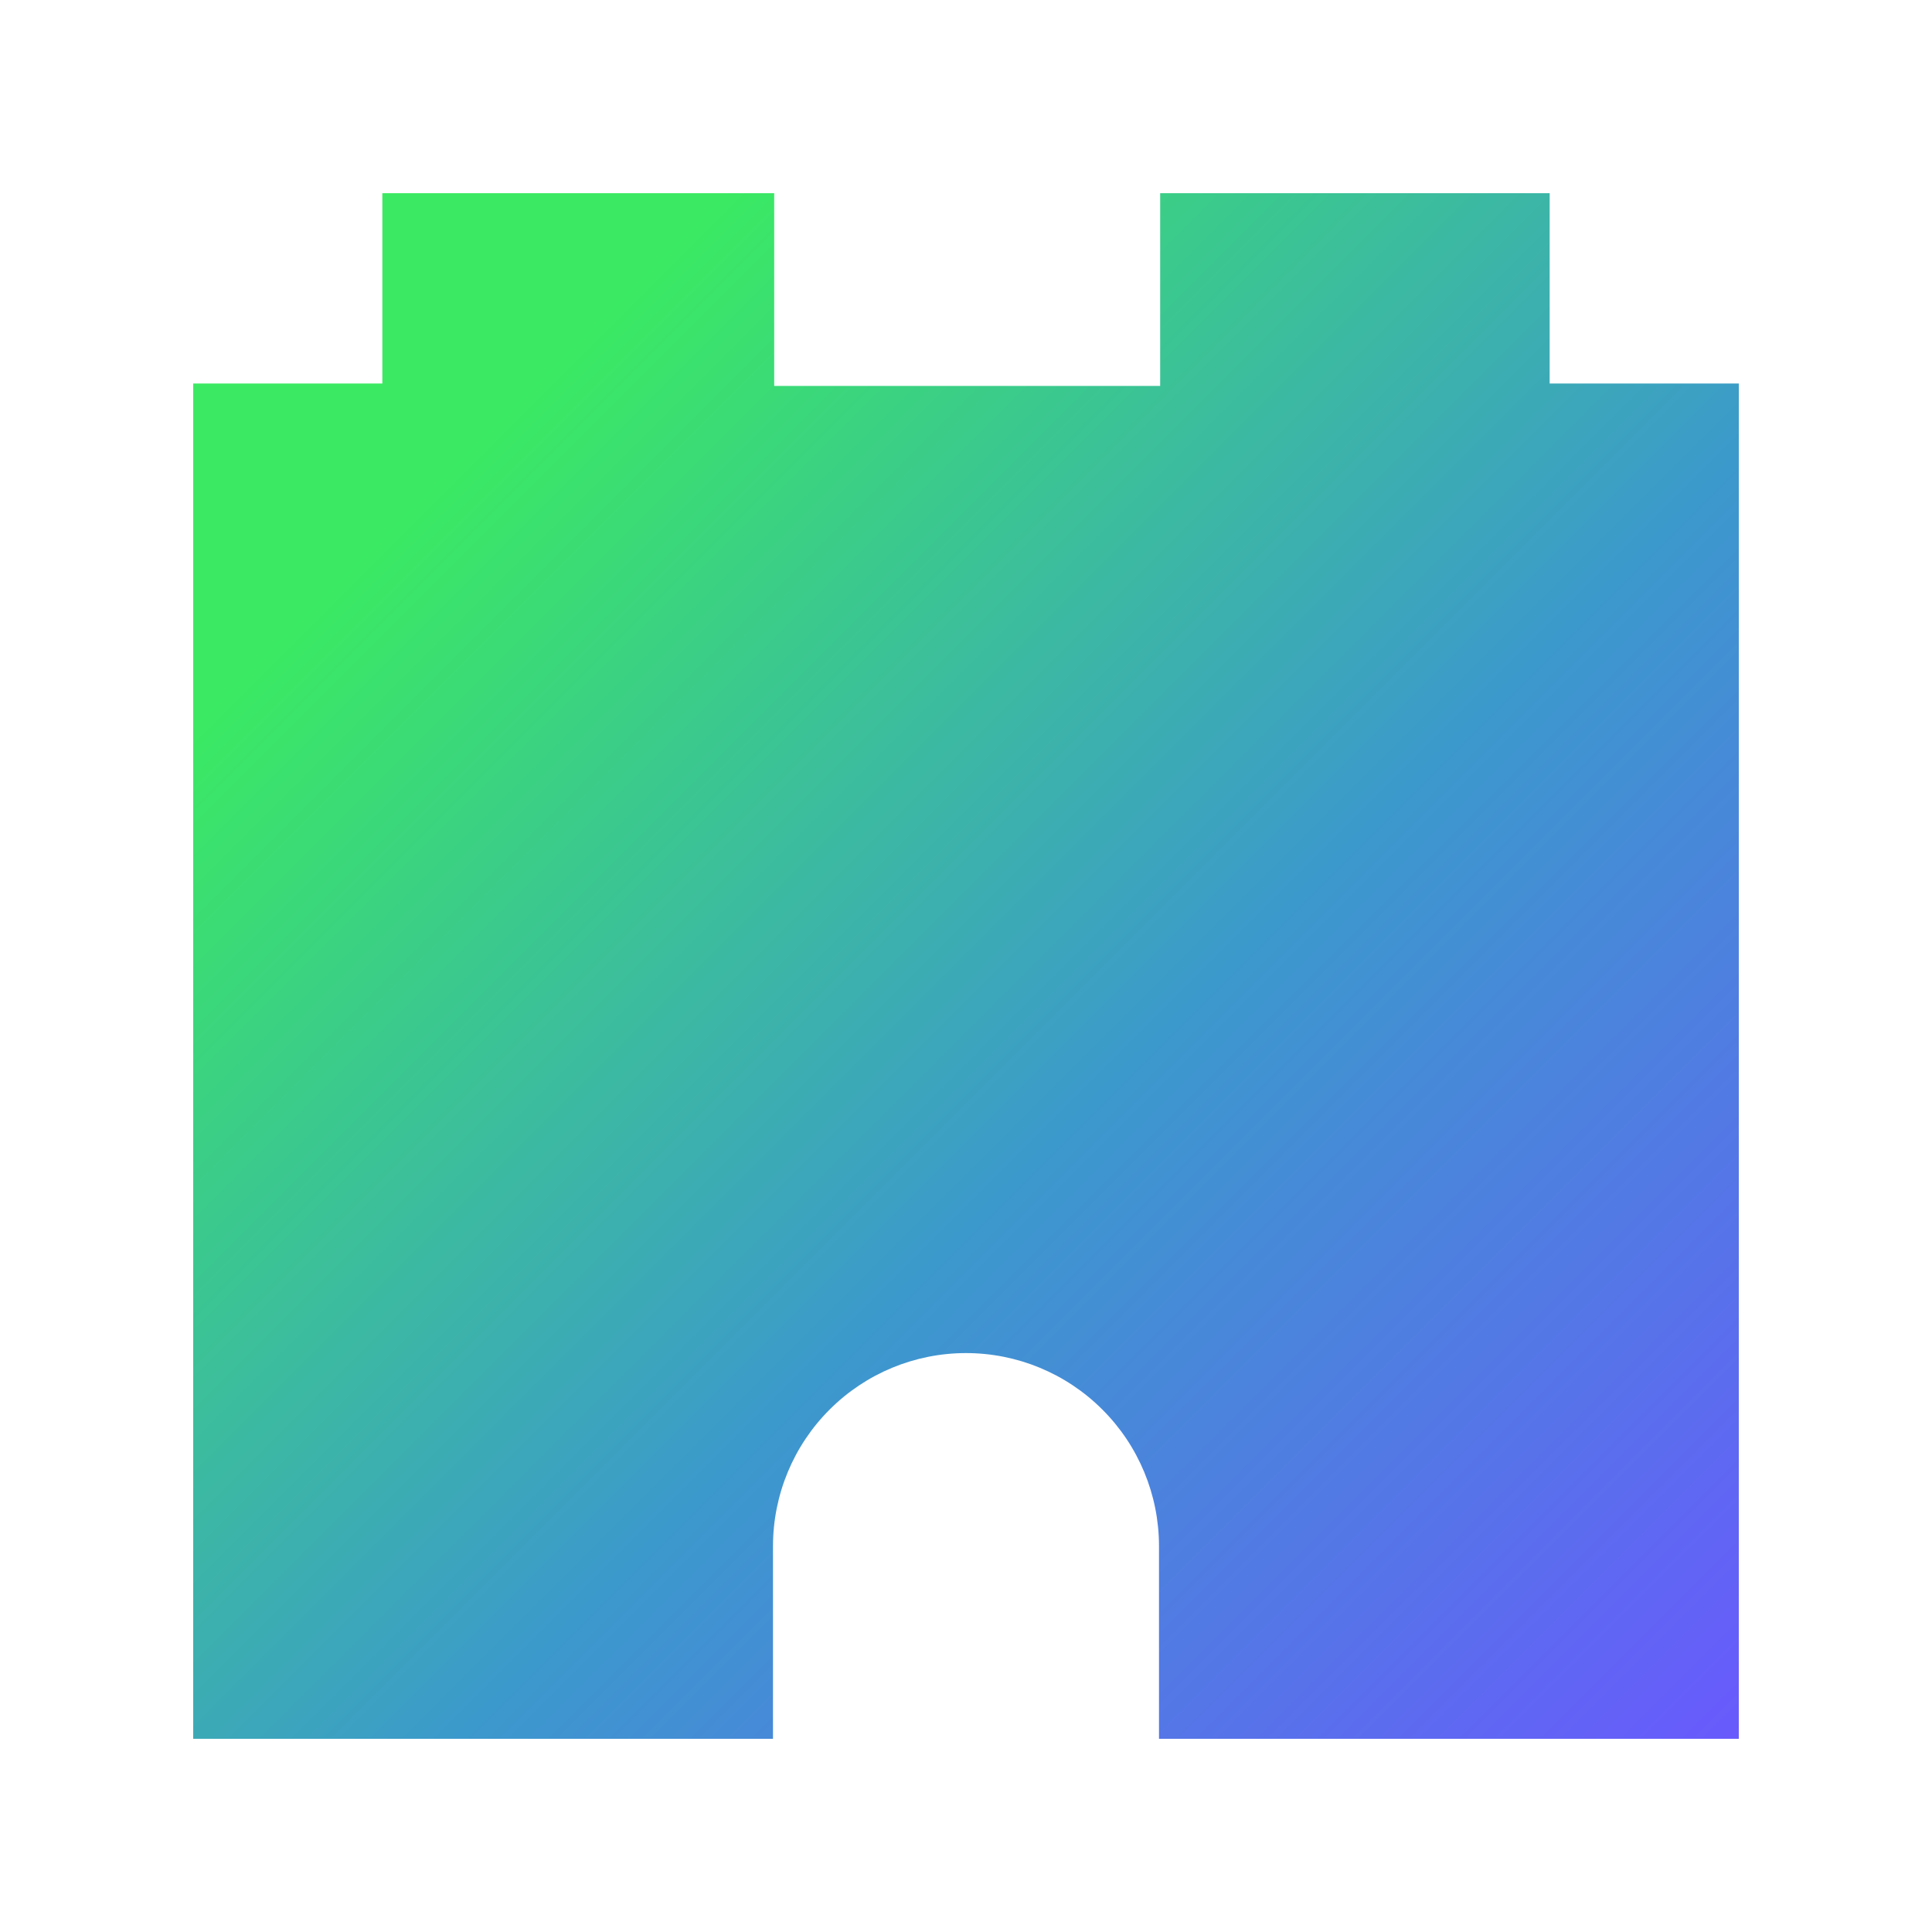
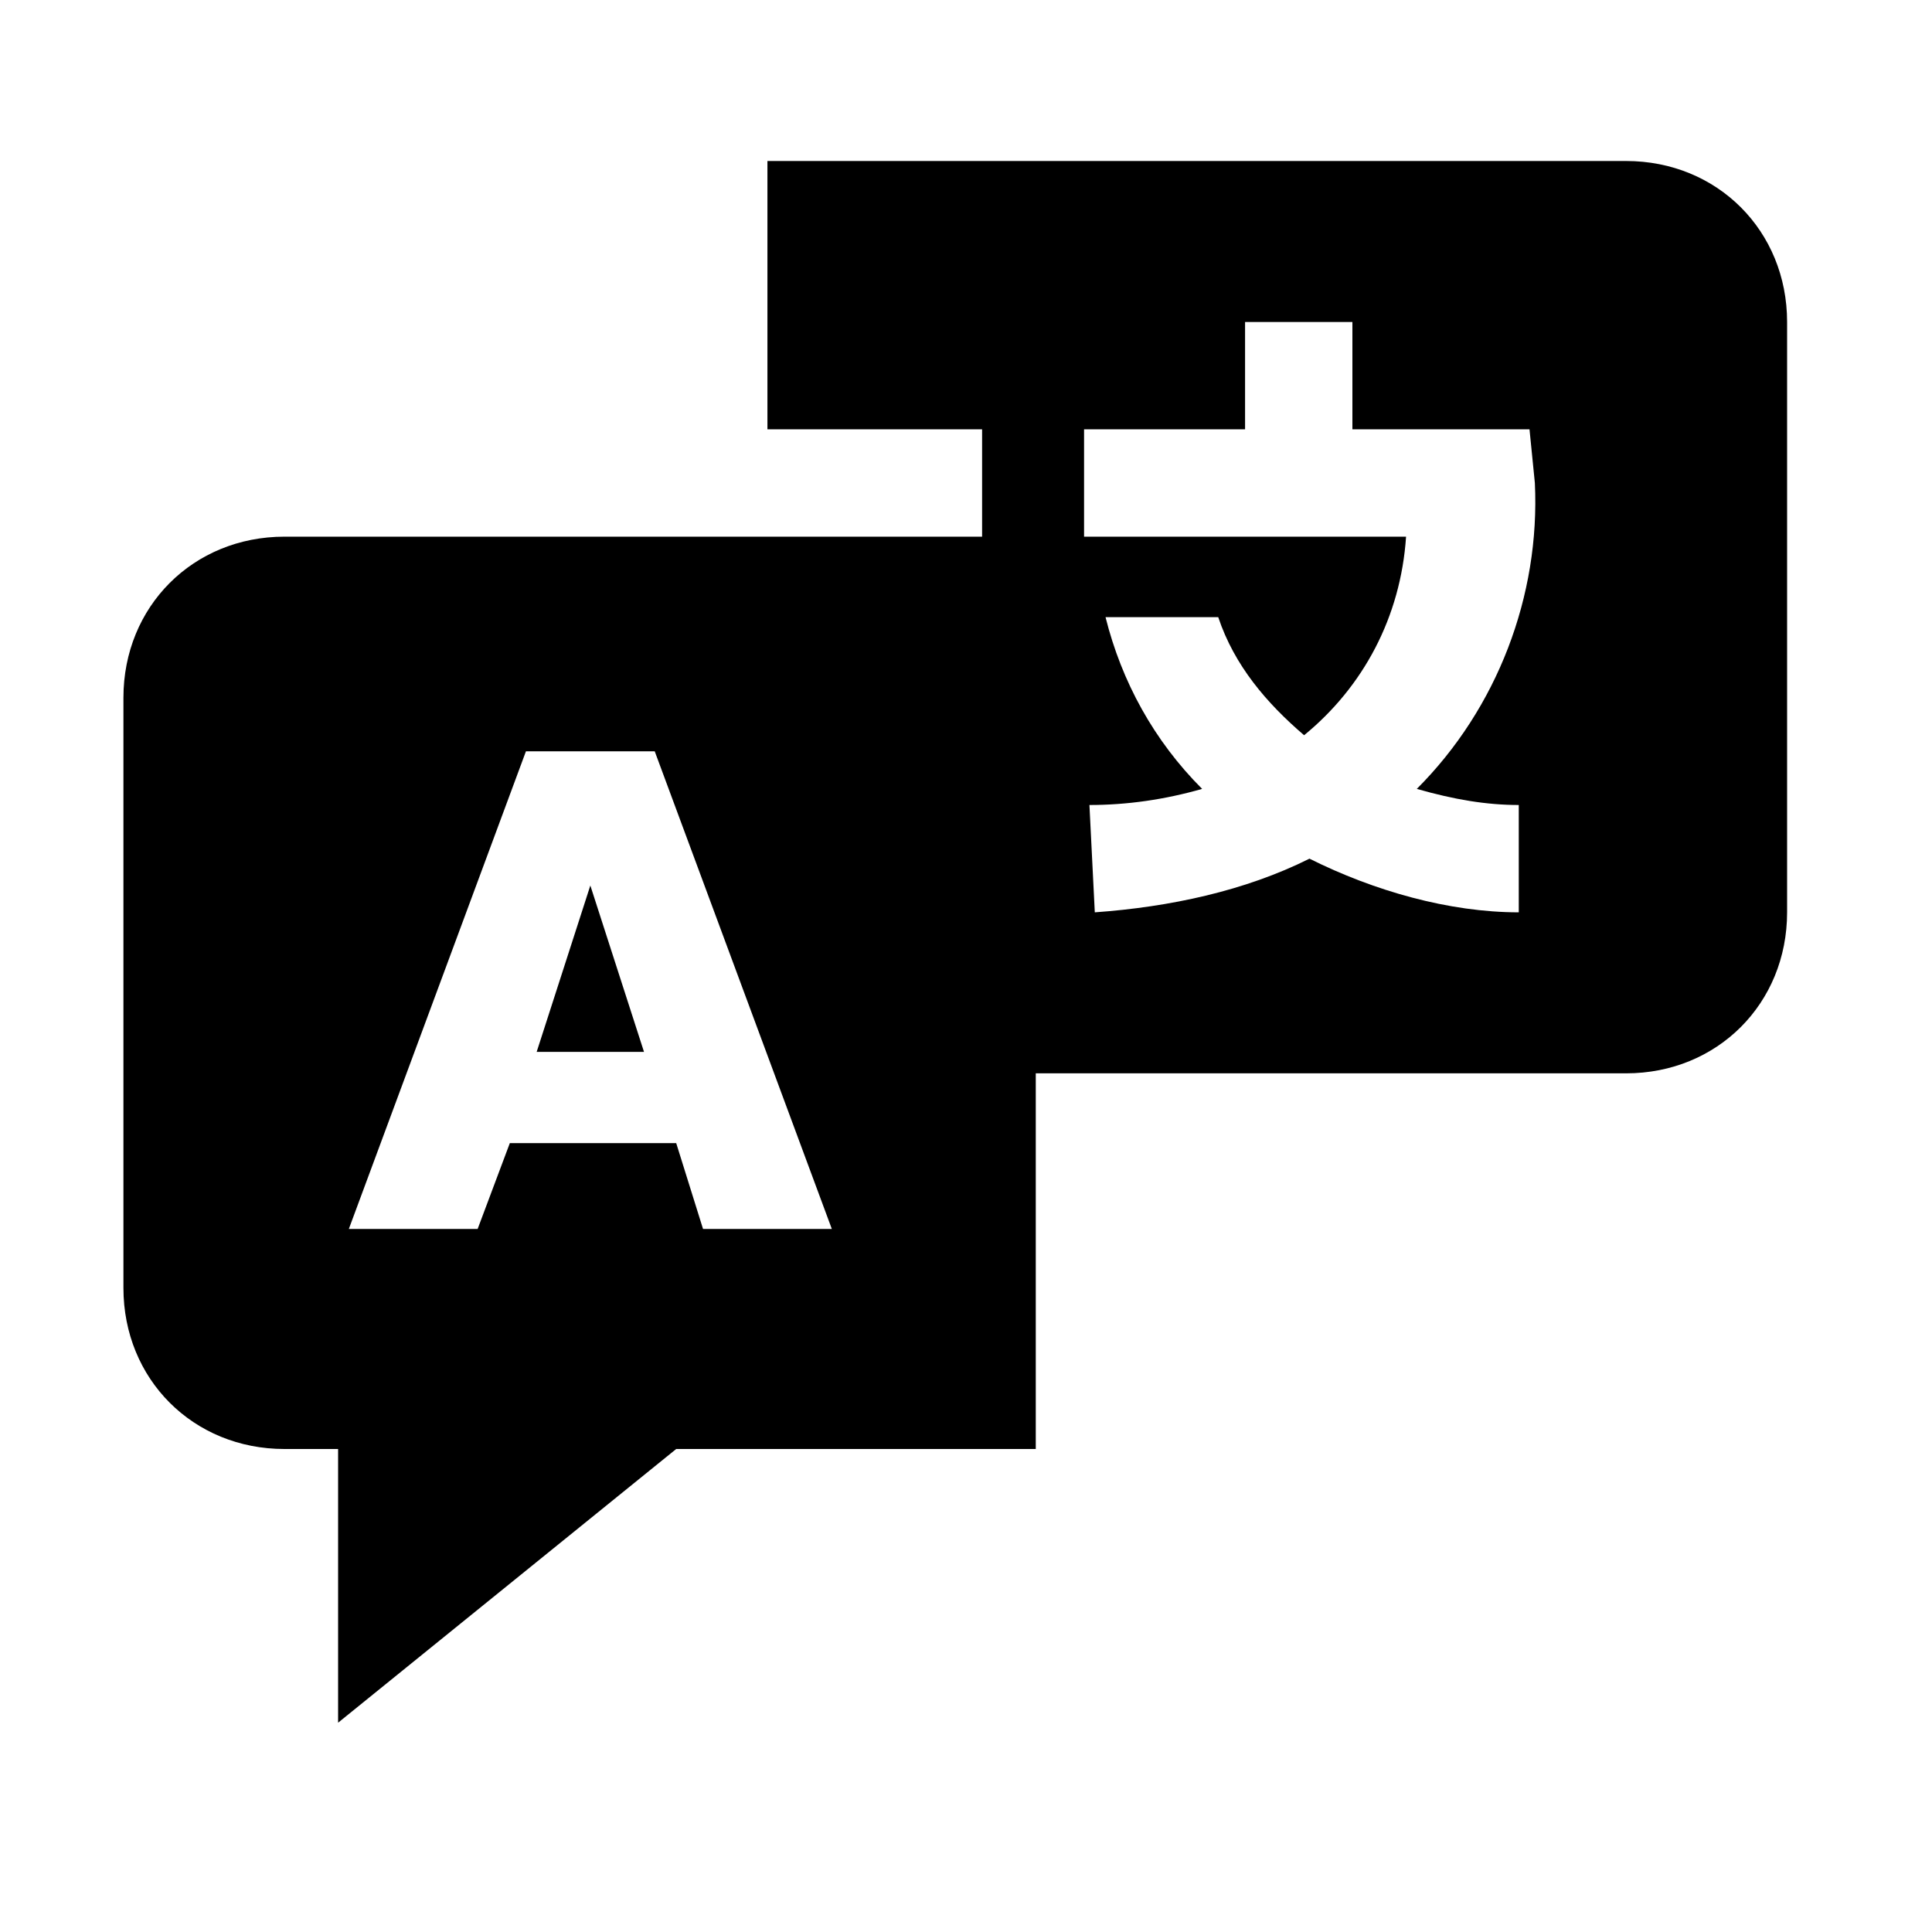
- <svg xmlns="http://www.w3.org/2000/svg" width="40" height="40" viewBox="0 0 40 40" fill="none">
-   <path d="M32.084 7.94V4H24.02V7.99H16.029V4H7.916V7.94H4V36H16.004V32.005C16.006 30.946 16.427 29.931 17.177 29.183C17.926 28.434 18.941 28.014 20 28.014C21.059 28.014 22.074 28.434 22.823 29.183C23.573 29.931 23.994 30.946 23.996 32.005V36H36V7.94H32.084Z" fill="url(#paint0_linear)" />
-   <defs>
-     <linearGradient id="paint0_linear" x1="2.942" y1="4.9" x2="37.777" y2="39.734" gradientUnits="userSpaceOnUse">
-       <stop offset="0.159" stop-color="#3BEA62" />
-       <stop offset="0.54" stop-color="#3C99CC" />
-       <stop offset="0.937" stop-color="#6B57FF" />
-     </linearGradient>
-   </defs>
+ <svg xmlns="http://www.w3.org/2000/svg" fill="#000000" width="800px" height="800px" viewBox="0 0 36 36" version="1.1" preserveAspectRatio="xMidYMid meet">
+   <polygon points="11,16.5 10,19.6 12,19.6 11,16.5  " class="clr-i-solid clr-i-solid-path-1" />
+   <path d="M30.3,3h-16v5h4v2h-13c-1.7,0-3,1.3-3,3v11c0,1.7,1.3,3,3,3h1v5.1l6.3-5.1h6.7v-7h11c1.7,0,3-1.3,3-3V6   C33.3,4.3,32,3,30.3,3z M13.1,22.9l-0.5-1.6H9.5l-0.6,1.6H6.5L9.8,14h2.4l3.3,8.9L13.1,22.9z M28.3,15v2c-1.3,0-2.7-0.4-3.9-1   c-1.2,0.6-2.6,0.9-4,1l-0.1-2c0.7,0,1.4-0.1,2.1-0.3c-0.9-0.9-1.5-2-1.8-3.2h2.1c0.3,0.9,0.9,1.6,1.6,2.2c1.1-0.9,1.8-2.2,1.9-3.7   h-6V8h3V6h2v2h3.3l0.1,1c0.1,2.1-0.7,4.2-2.2,5.7C27.1,14.9,27.7,15,28.3,15z" class="clr-i-solid clr-i-solid-path-2" />
+   <rect x="0" y="0" width="36" height="36" fill-opacity="0" />
</svg>
